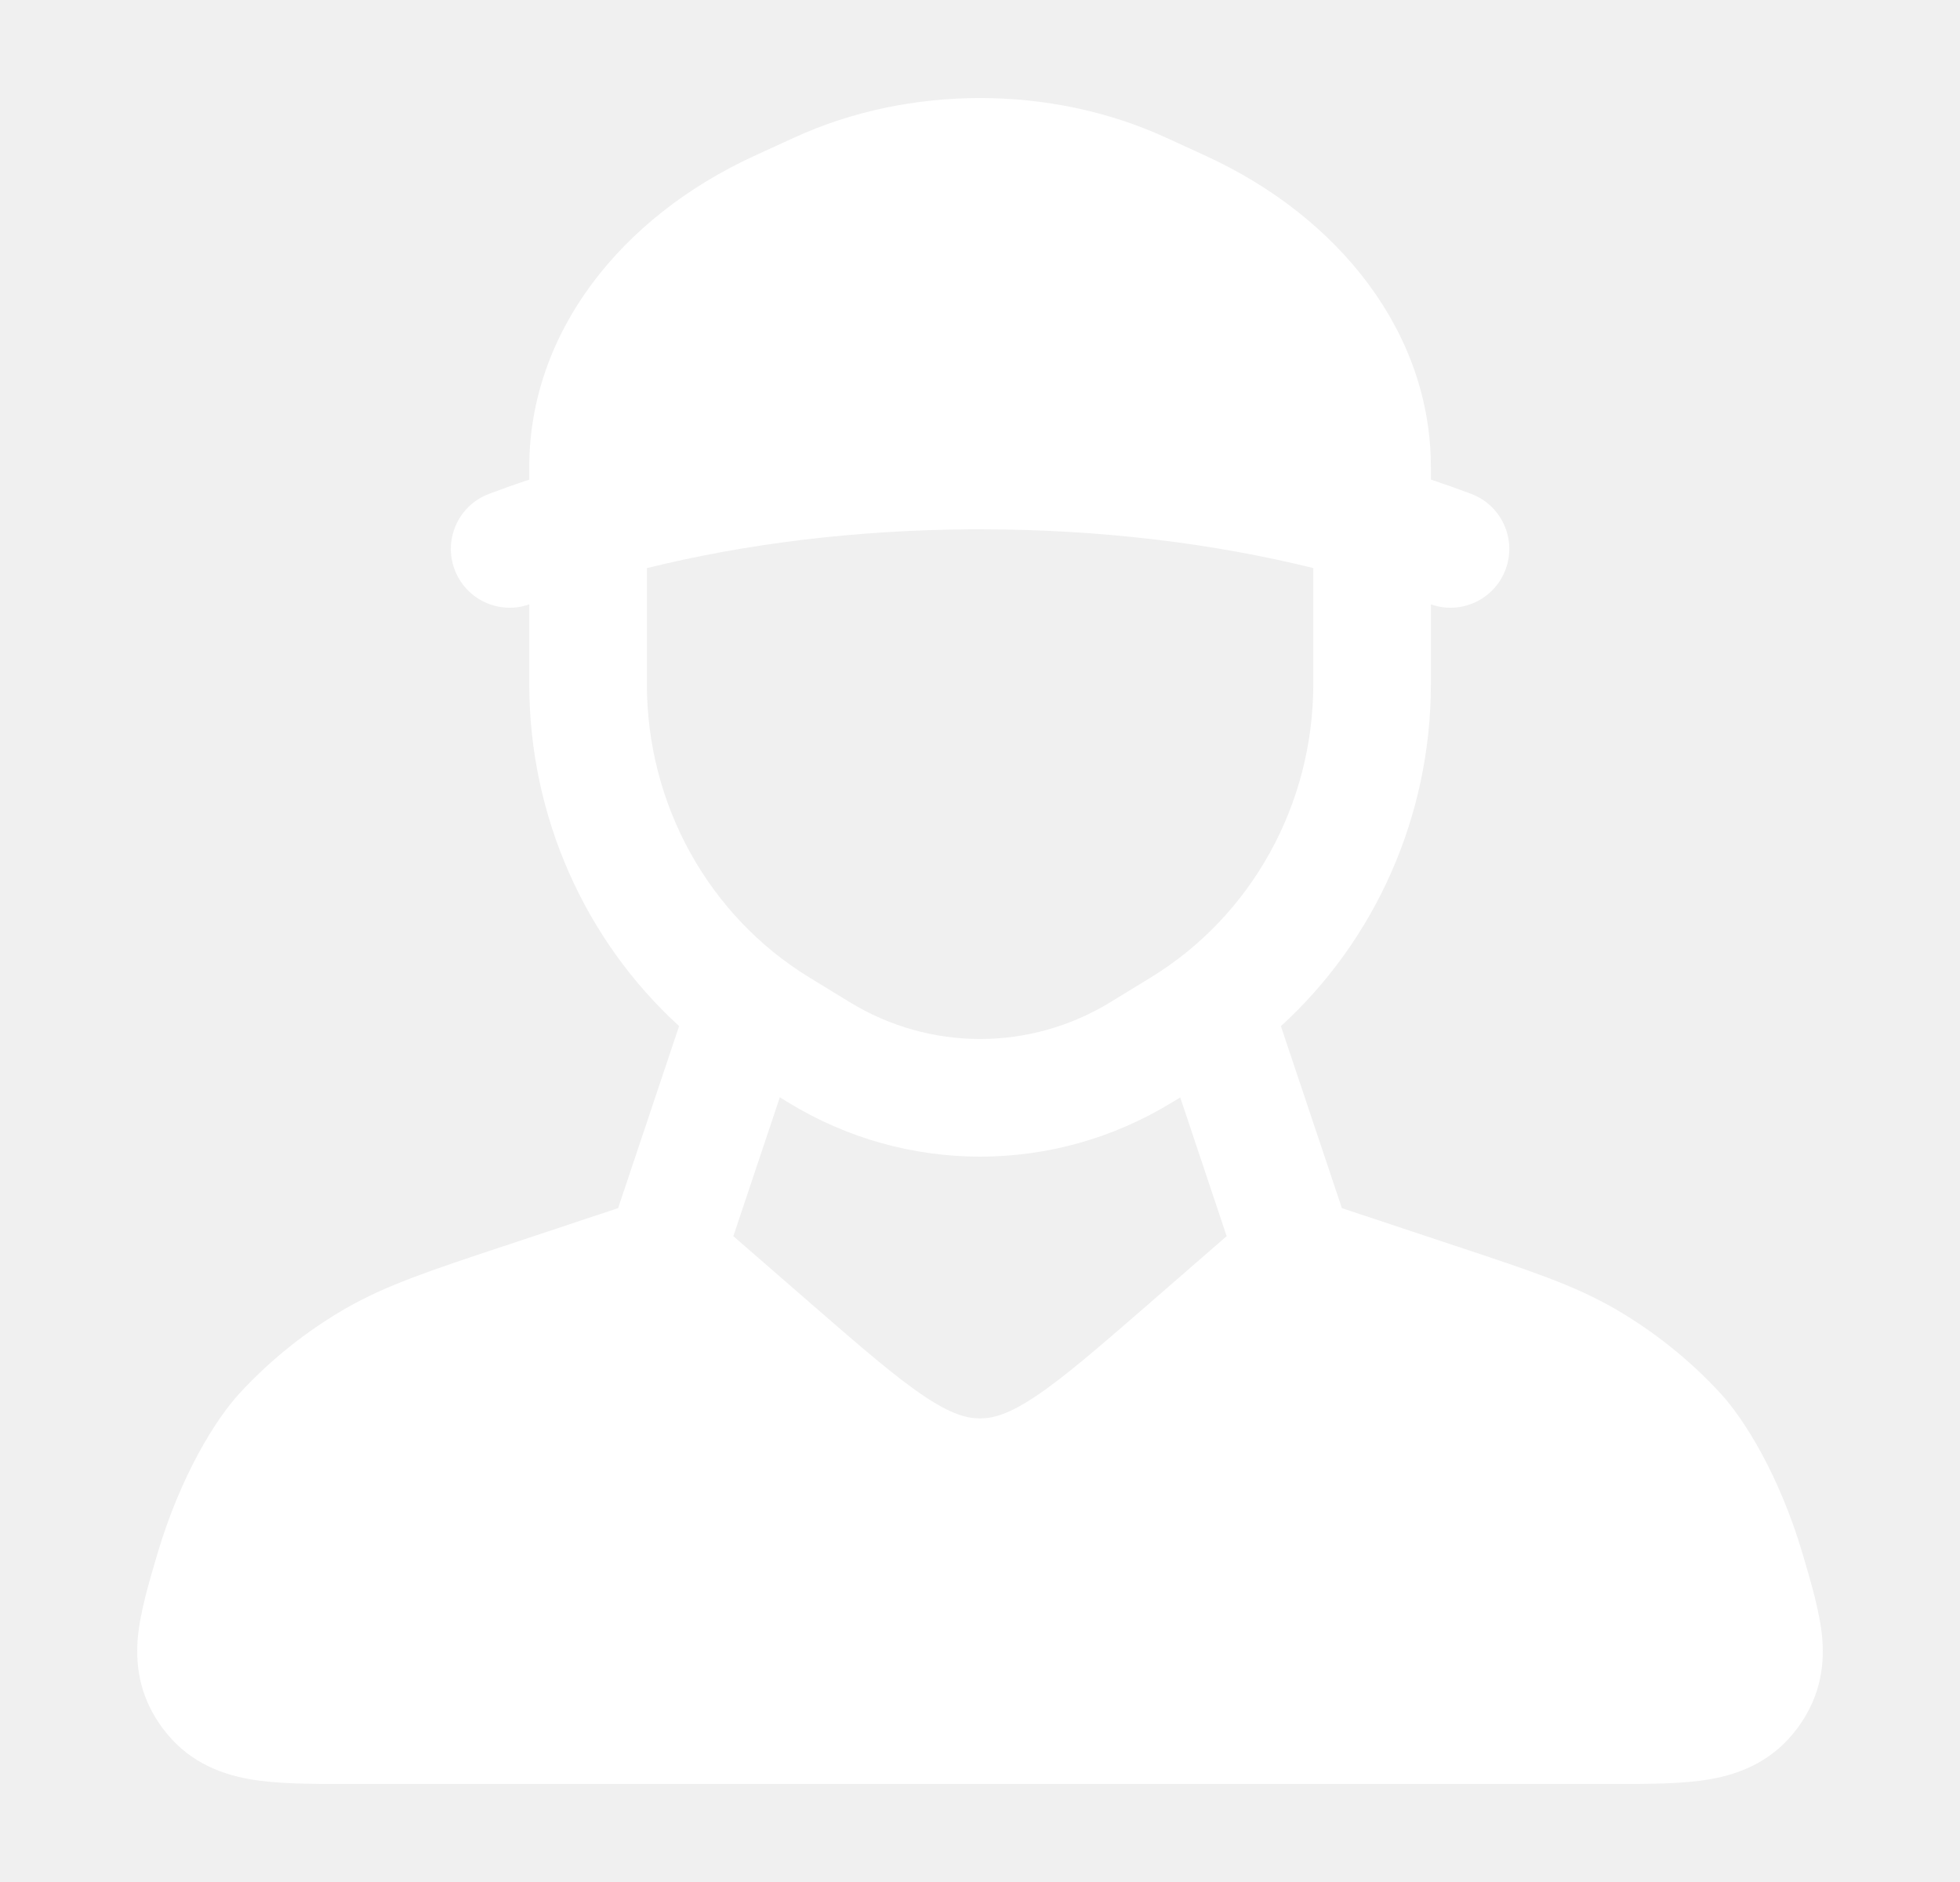
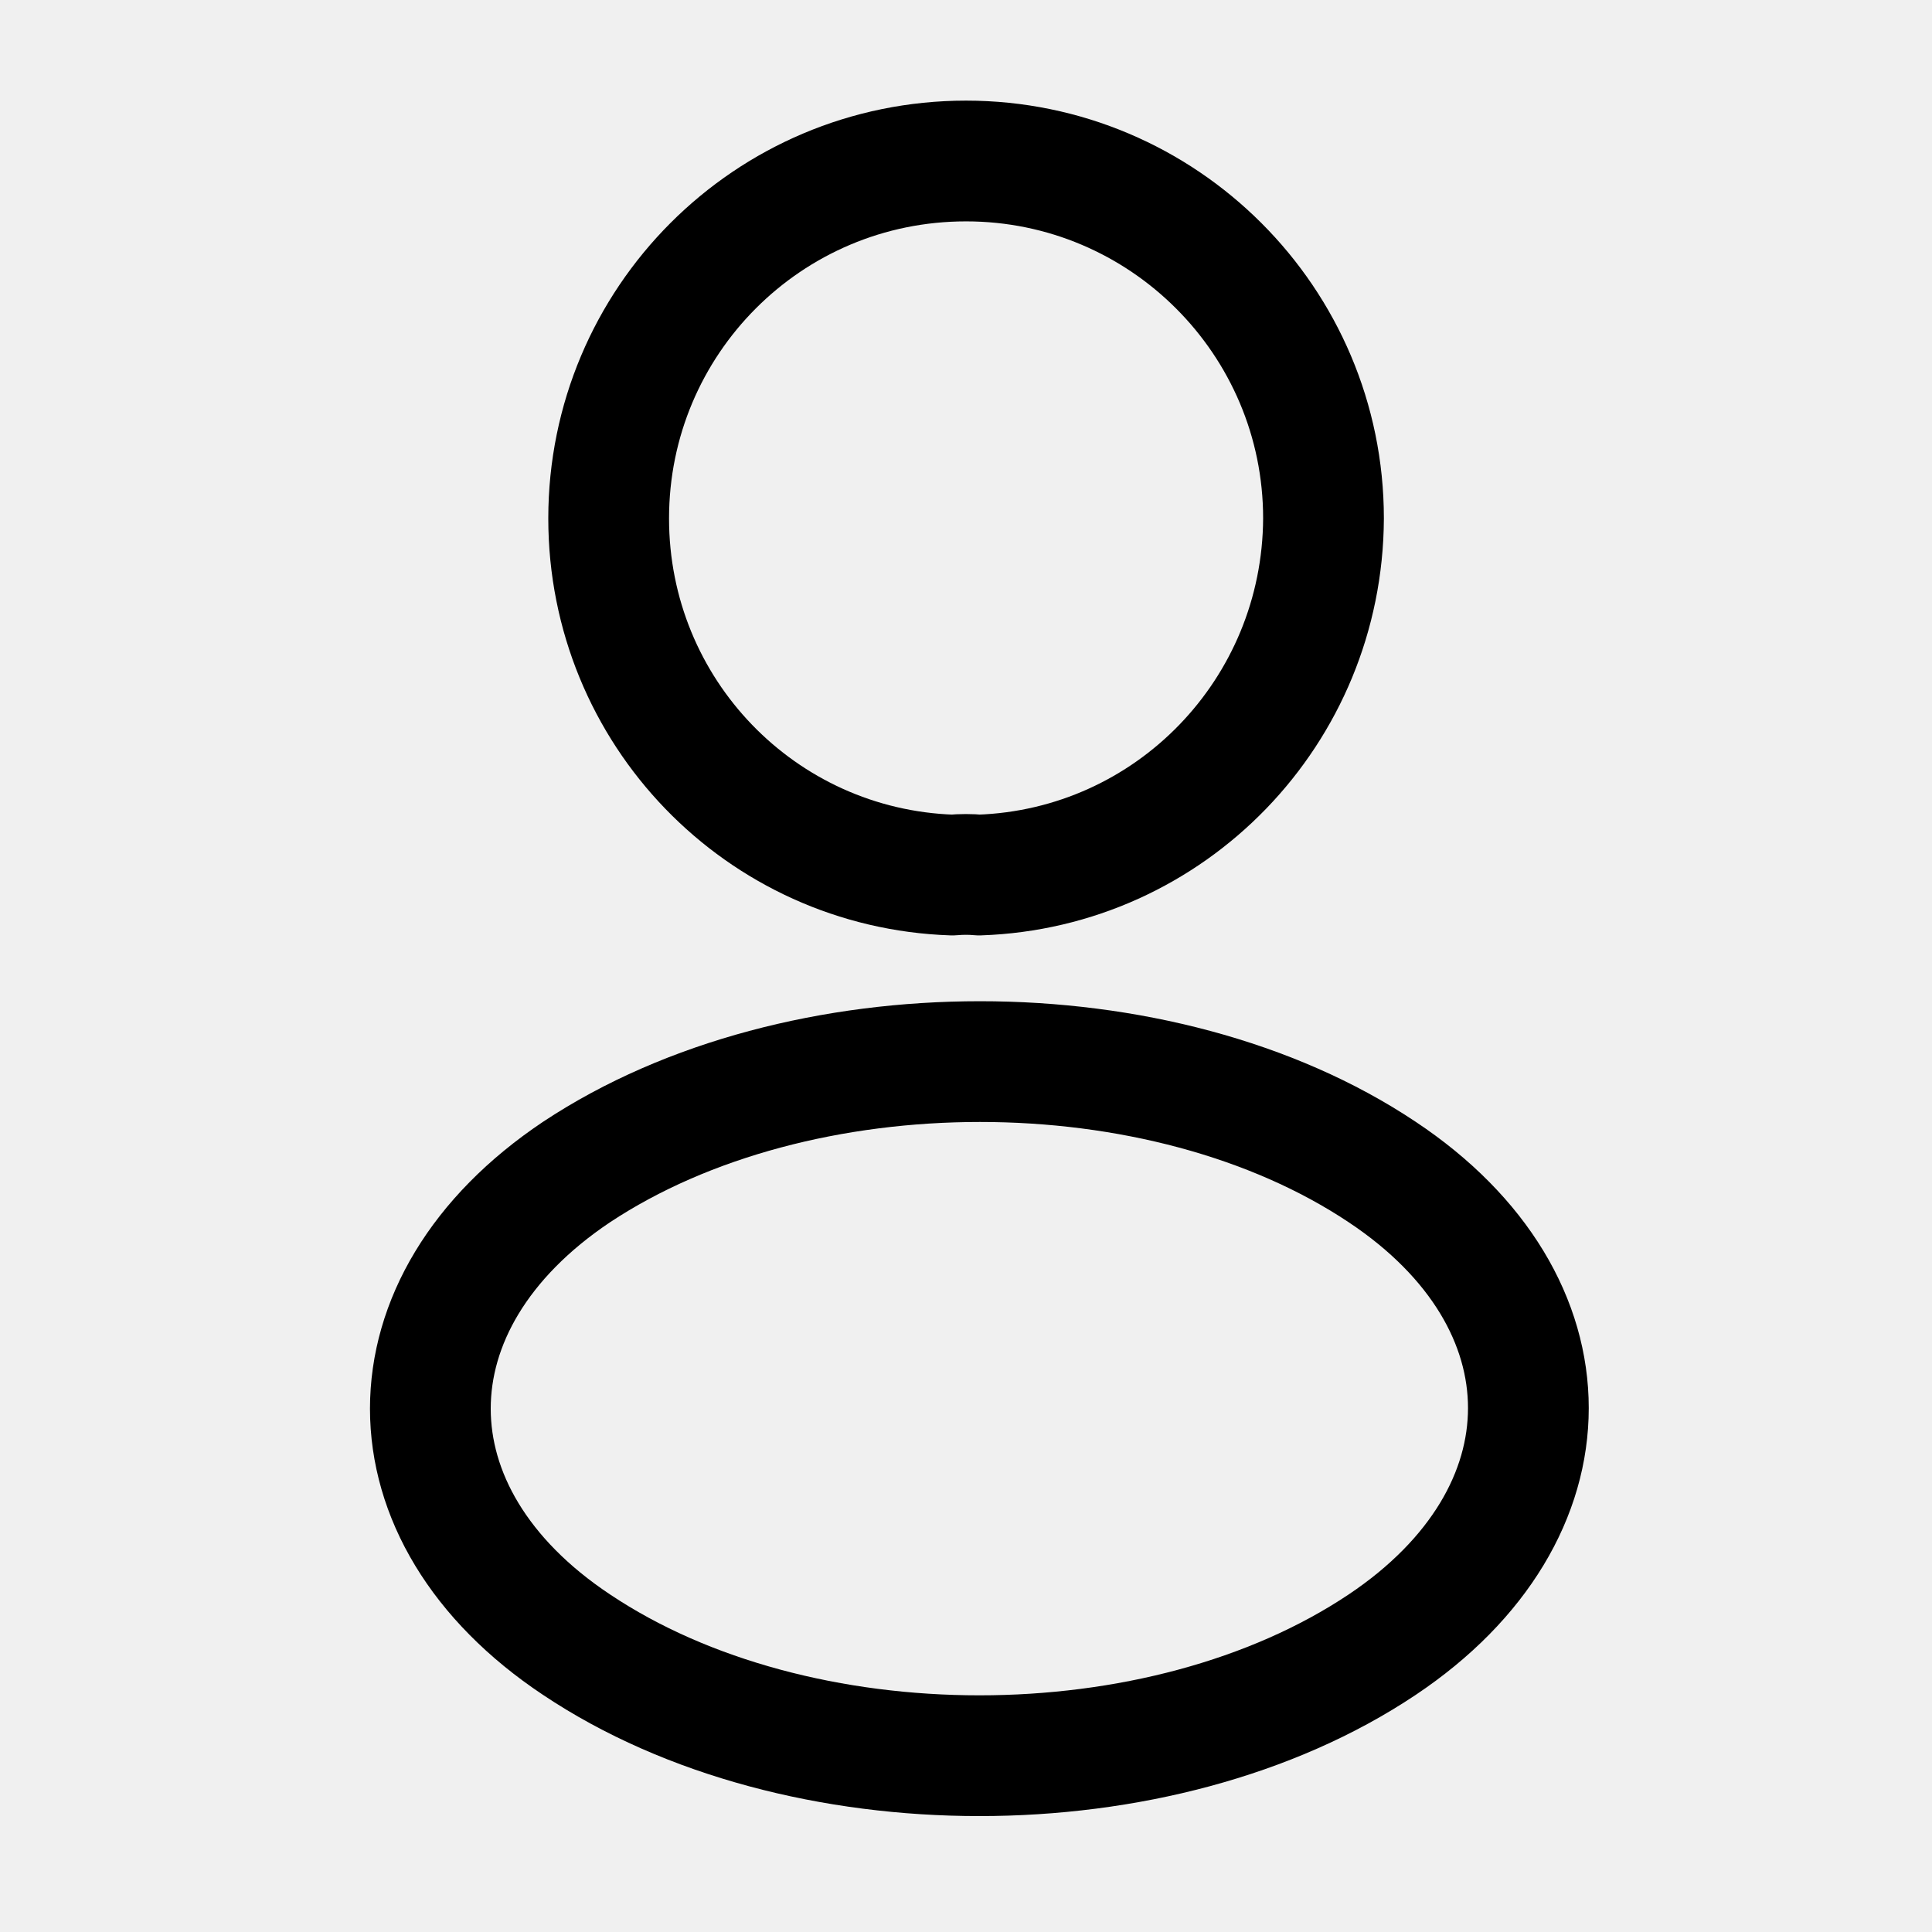
- <svg xmlns="http://www.w3.org/2000/svg" width="25" height="24" viewBox="0 0 25 24" fill="none">
-   <path fill-rule="evenodd" clip-rule="evenodd" d="M14.872 1.755C13.407 1.082 11.595 1.082 10.13 1.755L9.615 1.991C7.919 2.771 6.751 4.243 6.751 5.956V6.117C6.576 6.174 6.405 6.235 6.237 6.298C5.85 6.444 5.653 6.876 5.799 7.264C5.943 7.647 6.367 7.843 6.751 7.707V8.725C6.751 10.402 7.456 11.984 8.662 13.085L7.884 15.407L6.418 15.894C5.492 16.201 4.922 16.39 4.409 16.686C3.908 16.975 3.453 17.338 3.061 17.762C2.751 18.096 2.304 18.816 2.008 19.814C1.905 20.16 1.784 20.57 1.757 20.894C1.724 21.298 1.807 21.683 2.081 22.048C2.378 22.443 2.773 22.616 3.185 22.689C3.535 22.75 3.962 22.75 4.405 22.75H20.595C21.038 22.75 21.465 22.75 21.815 22.689C22.227 22.616 22.622 22.443 22.919 22.048C23.193 21.683 23.276 21.298 23.243 20.894C23.216 20.57 23.095 20.16 22.992 19.814C22.697 18.816 22.249 18.096 21.939 17.762C21.547 17.338 21.092 16.975 20.591 16.686C20.078 16.39 19.508 16.201 18.582 15.894L17.116 15.407L16.338 13.086C17.545 11.985 18.251 10.403 18.251 8.725V7.707C18.635 7.843 19.059 7.647 19.203 7.264C19.349 6.876 19.153 6.444 18.765 6.298C18.597 6.235 18.426 6.174 18.251 6.116V5.956C18.251 4.243 17.083 2.771 15.387 1.991L14.872 1.755ZM15.054 13.995L14.951 14.057C13.444 14.981 11.558 14.981 10.051 14.057L9.947 13.993L9.354 15.764L10.351 16.631C10.996 17.191 11.428 17.564 11.788 17.805C12.131 18.034 12.33 18.088 12.5 18.088C12.67 18.088 12.869 18.034 13.212 17.805C13.572 17.564 14.004 17.191 14.649 16.631L15.646 15.764L15.054 13.995ZM8.251 8.725V7.245C9.489 6.938 10.889 6.76 12.378 6.75C12.419 6.75 12.46 6.75 12.501 6.75C14.037 6.75 15.48 6.93 16.751 7.244V8.725C16.751 10.262 15.961 11.68 14.682 12.463L14.167 12.778C13.141 13.407 11.861 13.407 10.835 12.778L10.32 12.463C9.041 11.68 8.251 10.262 8.251 8.725Z" fill="white" />
+ <svg xmlns="http://www.w3.org/2000/svg" width="24" height="24" viewBox="0 0 24 24" fill="none">
+   <path d="M12.161 10.87C12.06 10.86 11.941 10.86 11.831 10.87C9.451 10.79 7.561 8.84 7.561 6.44C7.561 3.99 9.541 2 12.001 2C14.45 2 16.441 3.99 16.441 6.44C16.43 8.84 14.54 10.79 12.161 10.87Z" stroke="#000000" stroke-width="1.5" stroke-linecap="round" stroke-linejoin="round" />
+   <path d="M7.161 14.56C4.741 16.18 4.741 18.82 7.161 20.43C9.911 22.27 14.421 22.27 17.171 20.43C19.591 18.81 19.591 16.17 17.171 14.56C14.431 12.73 9.921 12.73 7.161 14.56Z" stroke="#000000" stroke-width="1.5" stroke-linecap="round" stroke-linejoin="round" />
</svg>
